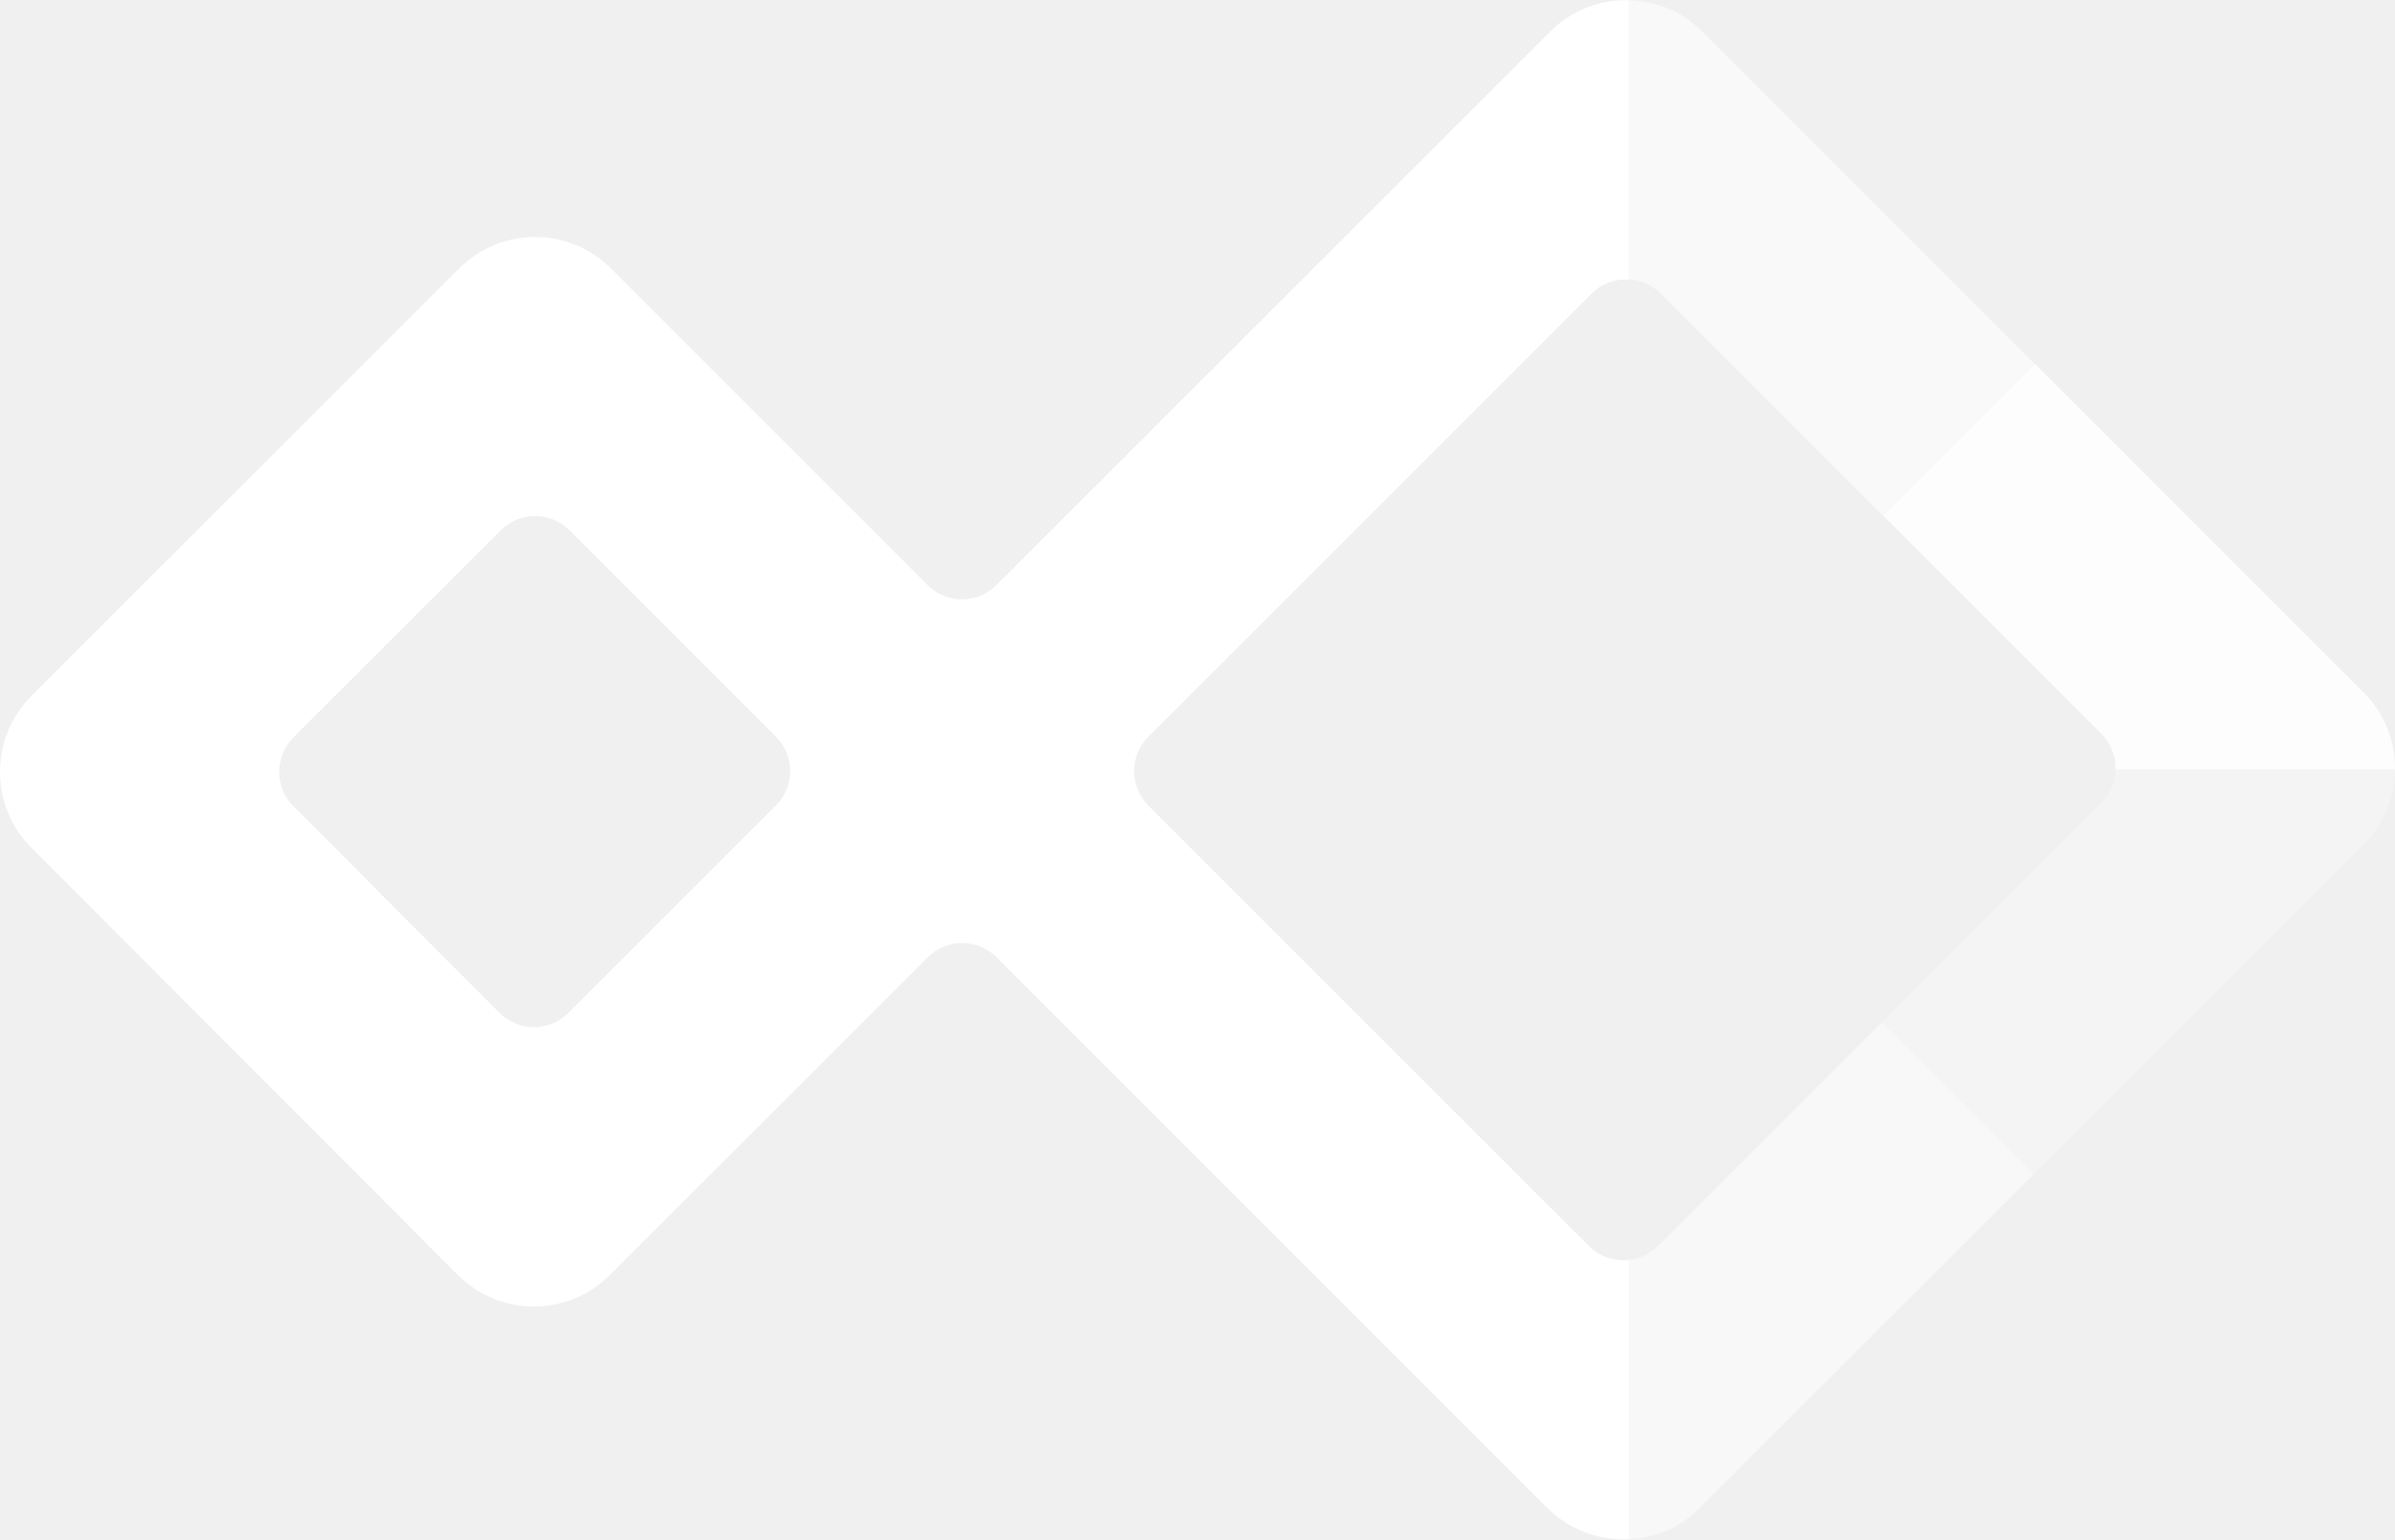
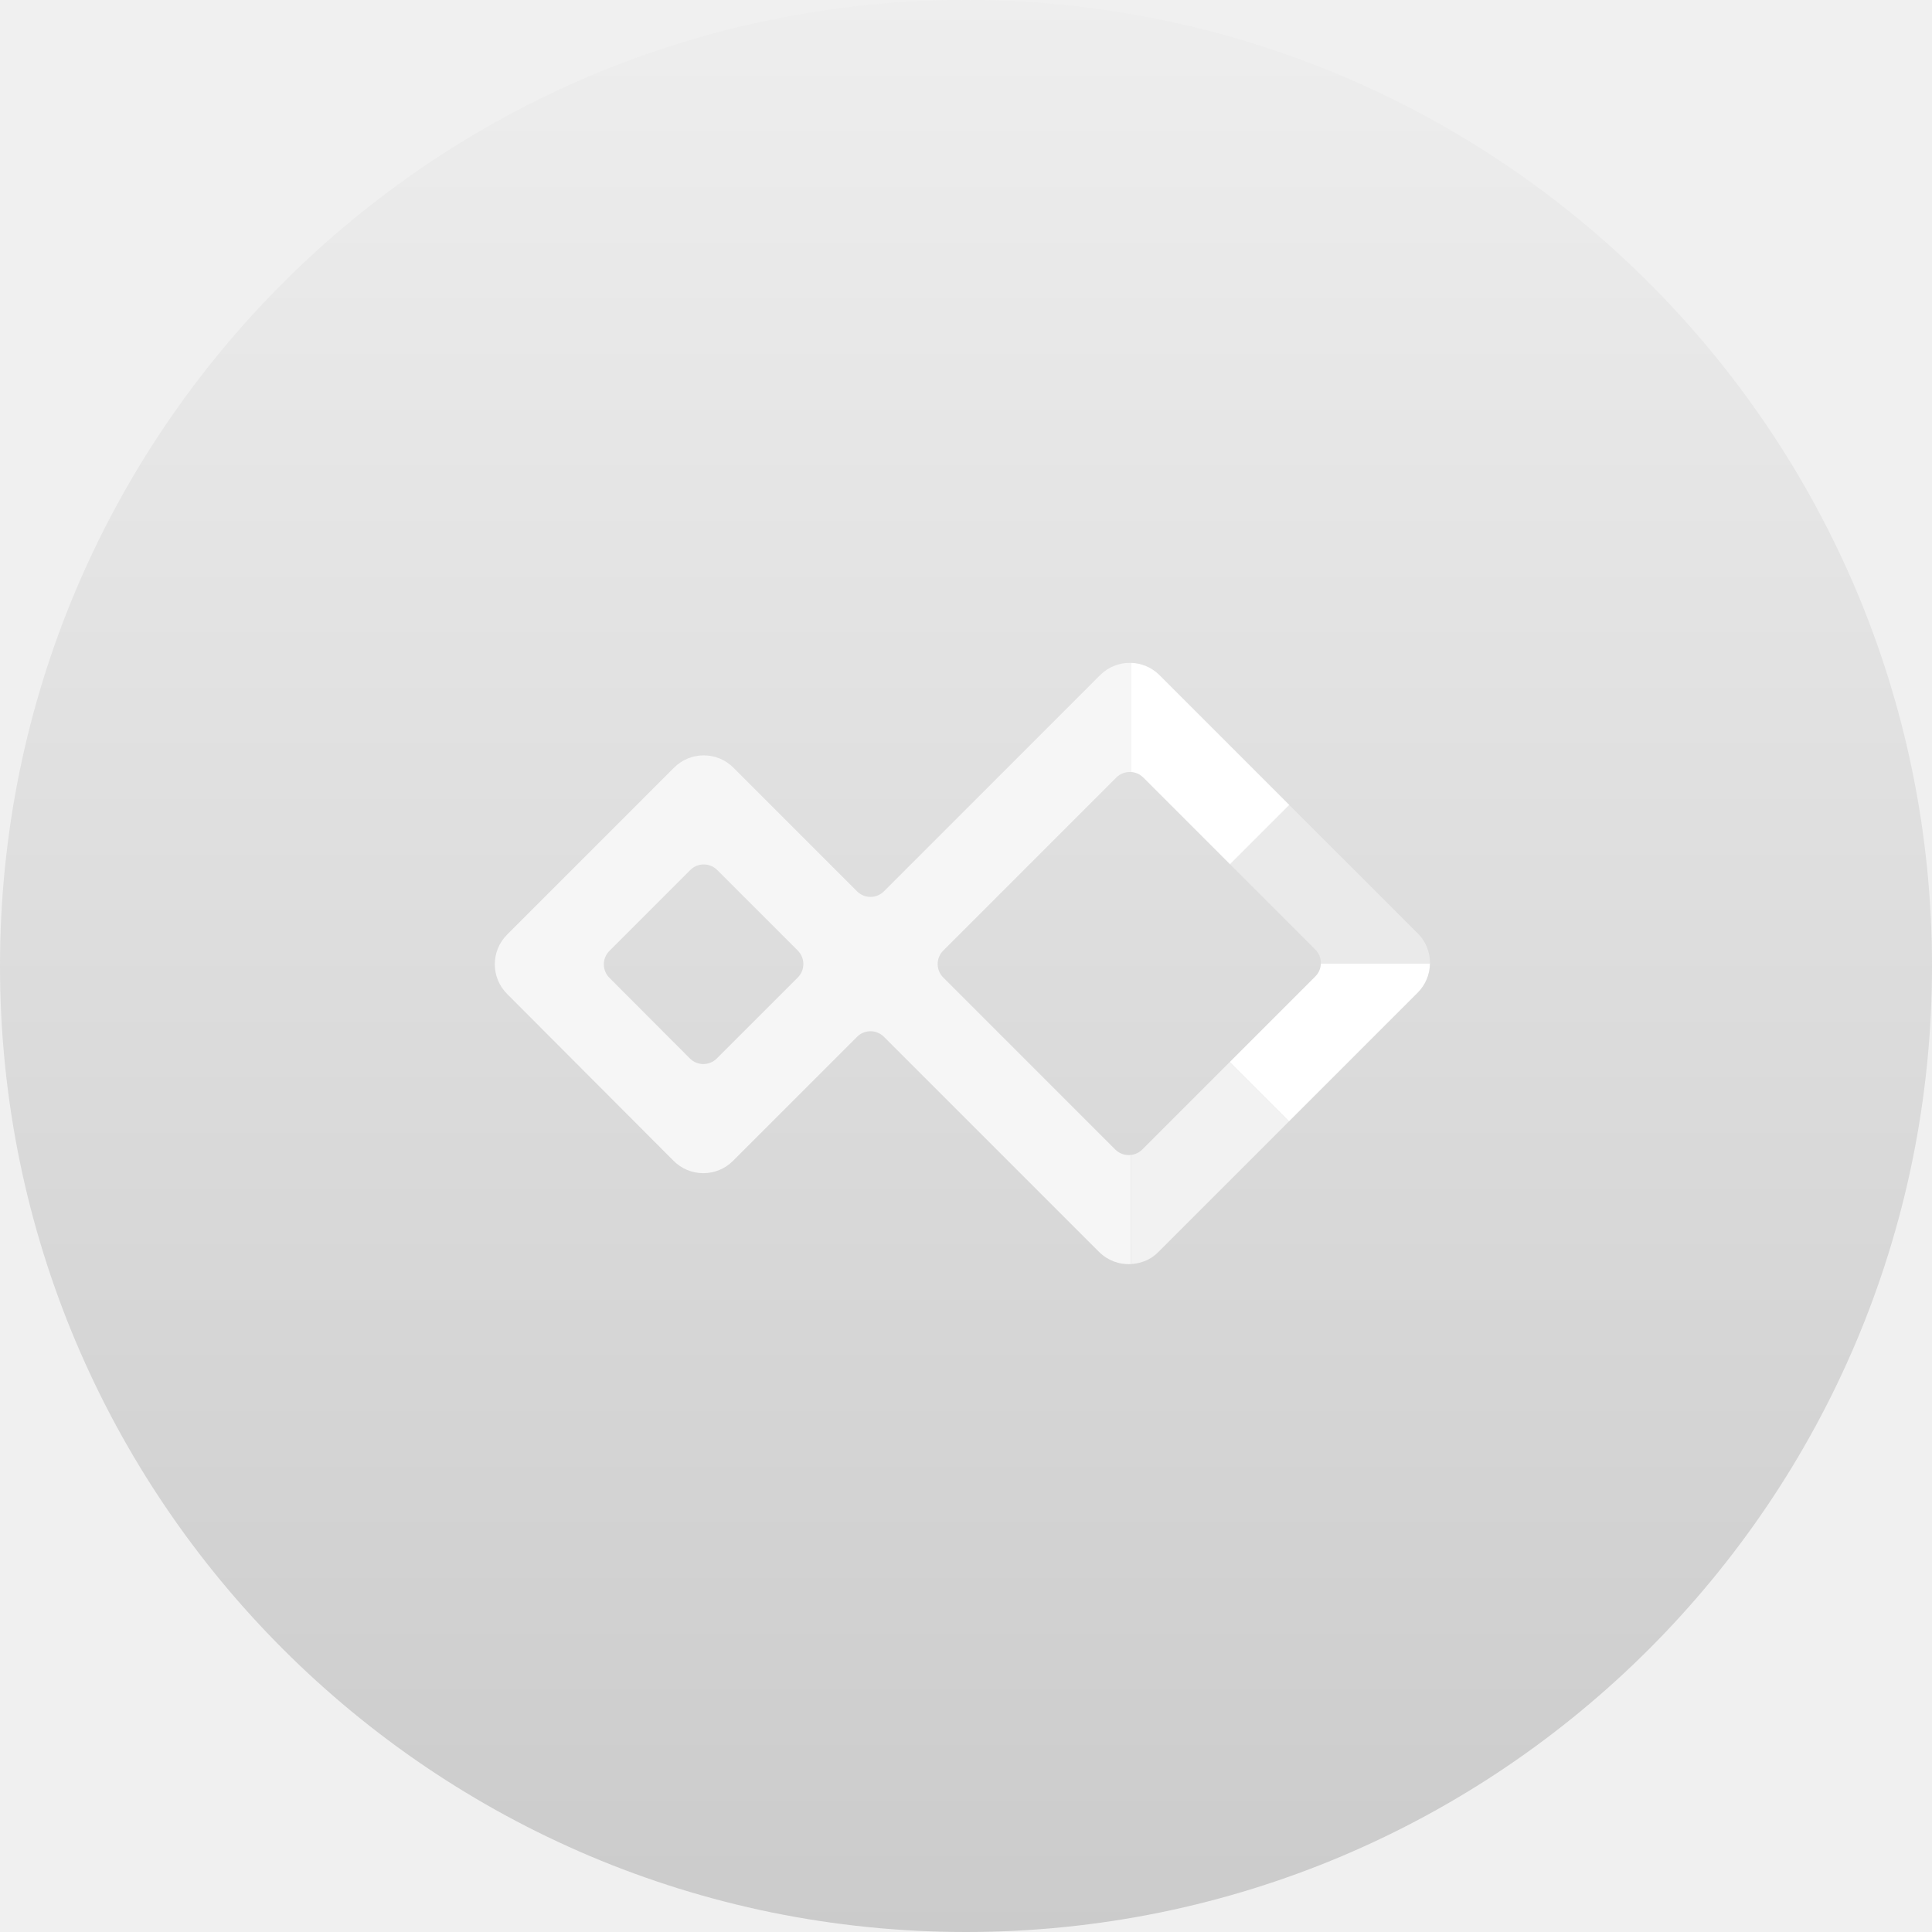
- <svg xmlns="http://www.w3.org/2000/svg" width="78.005" height="50.149" viewBox="0 0 78.005 50.149">
-   <g id="Group_413" data-name="Group 413" transform="translate(5231 -9963)">
-     <path id="Path_128" data-name="Path 128" d="M209.318,340.233a1.586,1.586,0,0,0,2.244,0l6.757-6.757a1.587,1.587,0,0,0,0-2.242l-6.723-6.723a1.586,1.586,0,0,0-2.243,0L202.6,331.26a1.586,1.586,0,0,0,0,2.242Z" transform="translate(-5424.047 9655.766)" fill="none" />
-     <path id="Path_129" data-name="Path 129" d="M203.827,341.131a3.49,3.49,0,0,0,2.472,1.026h0a3.494,3.494,0,0,0,2.473-1.024l10.355-10.354a1.585,1.585,0,0,1,2.242,0l17.948,17.948a3.489,3.489,0,0,0,2.656,1.009v-9.1a1.576,1.576,0,0,1-1.305-.447l-14.354-14.354a1.585,1.585,0,0,1,0-2.242l14.44-14.44a1.574,1.574,0,0,1,1.219-.455v-9.1a3.483,3.483,0,0,0-2.57,1.019l-18.035,18.034a1.585,1.585,0,0,1-2.242,0l-10.316-10.316a3.5,3.5,0,0,0-4.945,0l-13.932,13.932a3.5,3.5,0,0,0,0,4.941Zm-5.357-17.515,6.749-6.749a1.586,1.586,0,0,1,2.243,0l6.723,6.723a1.587,1.587,0,0,1,0,2.242l-6.757,6.757a1.586,1.586,0,0,1-2.244,0l-6.715-6.731A1.586,1.586,0,0,1,198.47,323.616Z" transform="translate(-5419.912 9663.41)" fill="#fff" />
-     <path id="Path_130" data-name="Path 130" d="M285.223,337.146l-7.147,7.147,4.945,4.945L293.762,338.5a3.5,3.5,0,0,0,1.024-2.434h-9.1A1.576,1.576,0,0,1,285.223,337.146Z" transform="translate(-5447.781 9652.011)" fill="rgba(255,255,255,0.25)" />
-     <path id="Path_131" data-name="Path 131" d="M274.372,316.4l4.945-4.945-10.839-10.839a3.482,3.482,0,0,0-2.374-1.019v9.1a1.572,1.572,0,0,1,1.024.455Z" transform="translate(-5444.039 9663.409)" fill="rgba(255,255,255,0.6)" />
-     <path id="Path_132" data-name="Path 132" d="M294.415,328.4a3.417,3.417,0,0,0-.647-.869l-10.692-10.693-4.945,4.945,7.109,7.109a1.576,1.576,0,0,1,.461,1.16h9.1A3.589,3.589,0,0,0,294.415,328.4Z" transform="translate(-5447.798 9658.019)" fill="rgba(255,255,255,0.85)" />
-     <path id="Path_133" data-name="Path 133" d="M267.04,355.329a1.57,1.57,0,0,1-.937.447v9.1a3.584,3.584,0,0,0,1.429-.373,3.4,3.4,0,0,0,.869-.646l10.877-10.877-4.945-4.945Z" transform="translate(-5444.039 9648.269)" fill="rgba(255,255,255,0.53)" />
+ <svg xmlns="http://www.w3.org/2000/svg" width="221" height="221" viewBox="0 0 221 221">
+   <defs>
+     <linearGradient id="linear-gradient" x1="0.5" x2="0.5" y2="1" gradientUnits="objectBoundingBox">
+       <stop offset="0" stop-color="#eee" />
+       <stop offset="1" stop-color="#cbcbcb" />
+     </linearGradient>
+   </defs>
+   <g id="Group_384" data-name="Group 384" transform="translate(14169 -3606.814)">
+     <circle id="Ellipse_131" data-name="Ellipse 131" cx="110.5" cy="110.5" r="110.5" transform="translate(-14169 3606.814)" fill="url(#linear-gradient)" />
+     <g id="Group_383" data-name="Group 383" transform="translate(-14112.398 3682.639)">
+       <path id="Path_103" data-name="Path 103" d="M211.984,346.244a2.175,2.175,0,0,0,3.077,0l9.266-9.266a2.176,2.176,0,0,0,0-3.075l-9.219-9.219a2.175,2.175,0,0,0-3.076,0l-9.255,9.255a2.175,2.175,0,0,0,0,3.074Z" transform="translate(-189.67 -300.99)" fill="none" />
+       <path id="Path_104" data-name="Path 104" d="M209.367,356.558a4.786,4.786,0,0,0,3.39,1.407h0a4.792,4.792,0,0,0,3.391-1.4l14.2-14.2a2.174,2.174,0,0,1,3.075,0l24.614,24.613a4.785,4.785,0,0,0,3.643,1.384V355.876a2.161,2.161,0,0,1-1.79-.613l-19.684-19.685a2.174,2.174,0,0,1,0-3.075l19.8-19.8a2.159,2.159,0,0,1,1.671-.624V299.592a4.776,4.776,0,0,0-3.524,1.4l-24.733,24.732a2.174,2.174,0,0,1-3.075,0L216.2,311.575a4.794,4.794,0,0,0-6.781,0l-19.106,19.105a4.793,4.793,0,0,0,0,6.776Zm-7.347-24.019,9.255-9.255a2.175,2.175,0,0,1,3.076,0l9.219,9.219a2.176,2.176,0,0,1,0,3.075l-9.266,9.266a2.175,2.175,0,0,1-3.077,0l-9.209-9.23A2.176,2.176,0,0,1,202.02,332.539Z" transform="translate(-188.912 -299.59)" fill="#f6f6f6" />
+       <path id="Path_105" data-name="Path 105" d="M287.877,337.548l-9.8,9.8,6.781,6.782,14.73-14.731a4.8,4.8,0,0,0,1.4-3.337H288.509A2.161,2.161,0,0,1,287.877,337.548Z" transform="translate(-194.018 -301.679)" fill="#fff" />
+       <path id="Path_106" data-name="Path 106" d="M277.442,322.635l6.781-6.782-14.864-14.864a4.774,4.774,0,0,0-3.256-1.4v12.484a2.155,2.155,0,0,1,1.4.624Z" transform="translate(-193.333 -299.59)" fill="#fff" />
+       <path id="Path_107" data-name="Path 107" d="M300.463,332.7a4.683,4.683,0,0,0-.887-1.192l-14.663-14.663-6.781,6.782,9.749,9.749a2.161,2.161,0,0,1,.633,1.59h12.482A4.921,4.921,0,0,0,300.463,332.7Z" transform="translate(-194.021 -300.578)" fill="#eaeaea" />
+       <path id="Path_108" data-name="Path 108" d="M267.388,358.037a2.153,2.153,0,0,1-1.285.613v12.481a4.917,4.917,0,0,0,1.96-.511,4.661,4.661,0,0,0,1.192-.886l14.917-14.917-6.781-6.782Z" transform="translate(-193.333 -302.364)" fill="#f2f2f2" />
+     </g>
  </g>
</svg>
